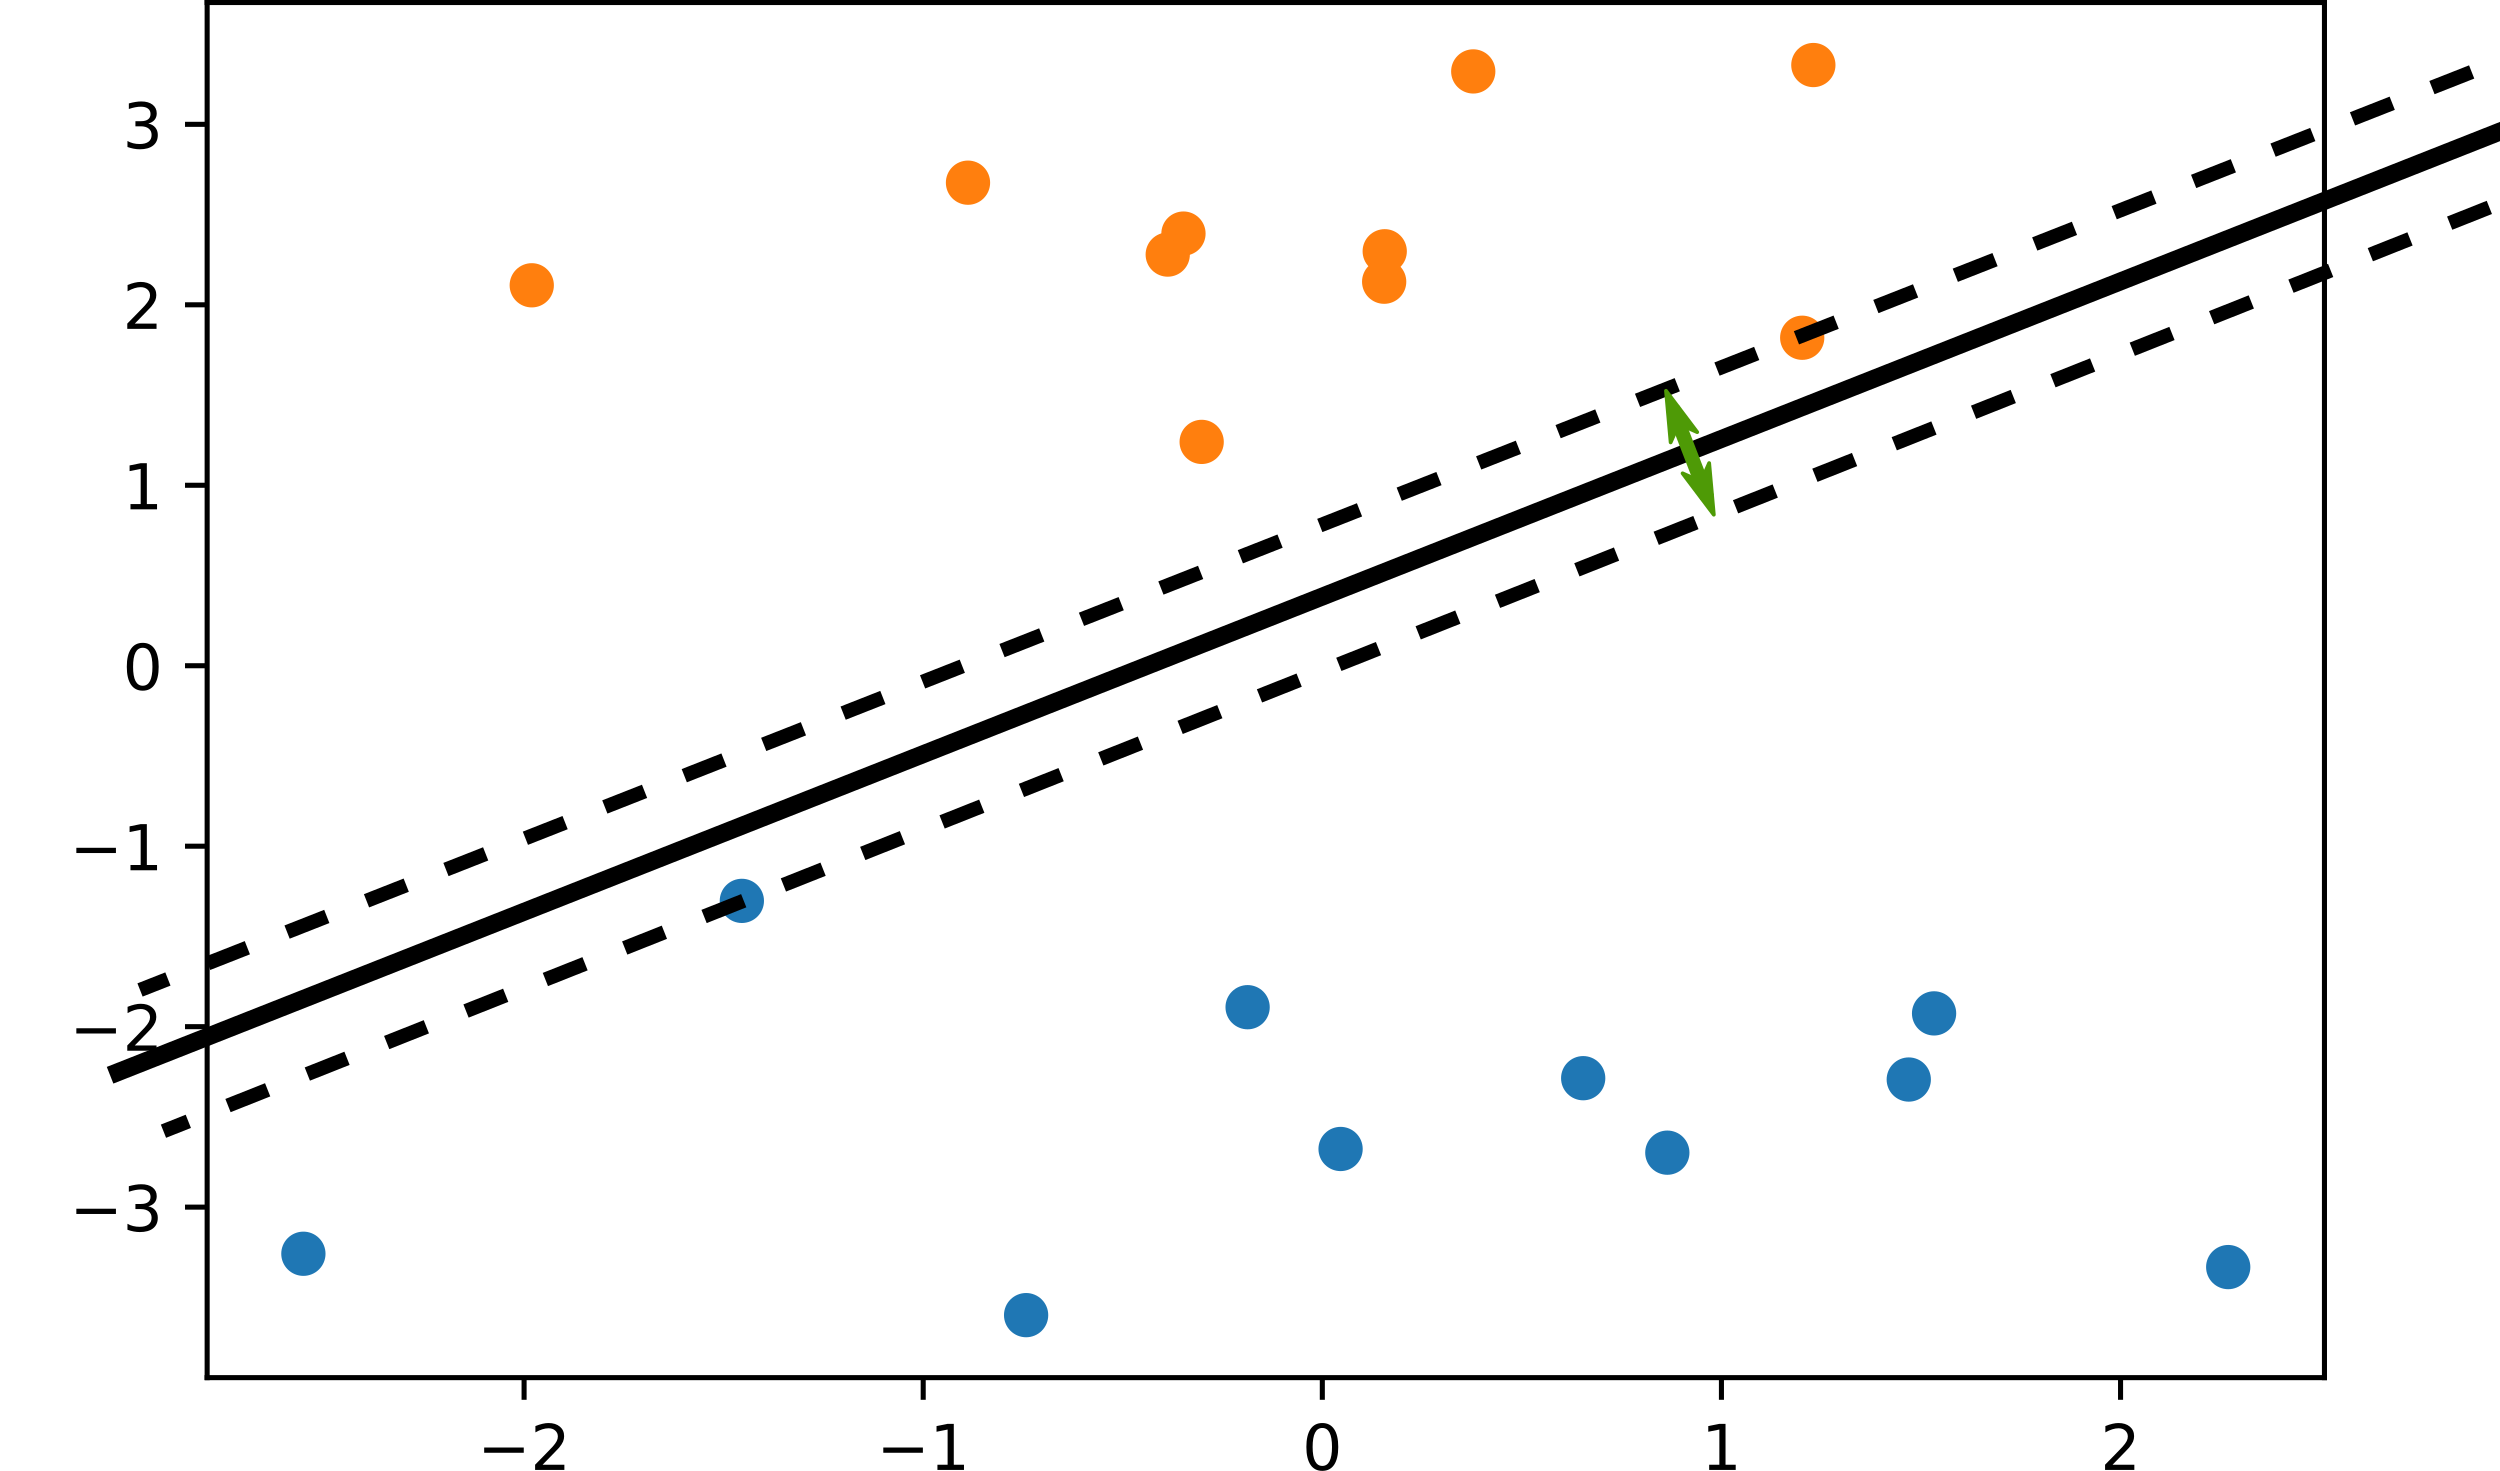
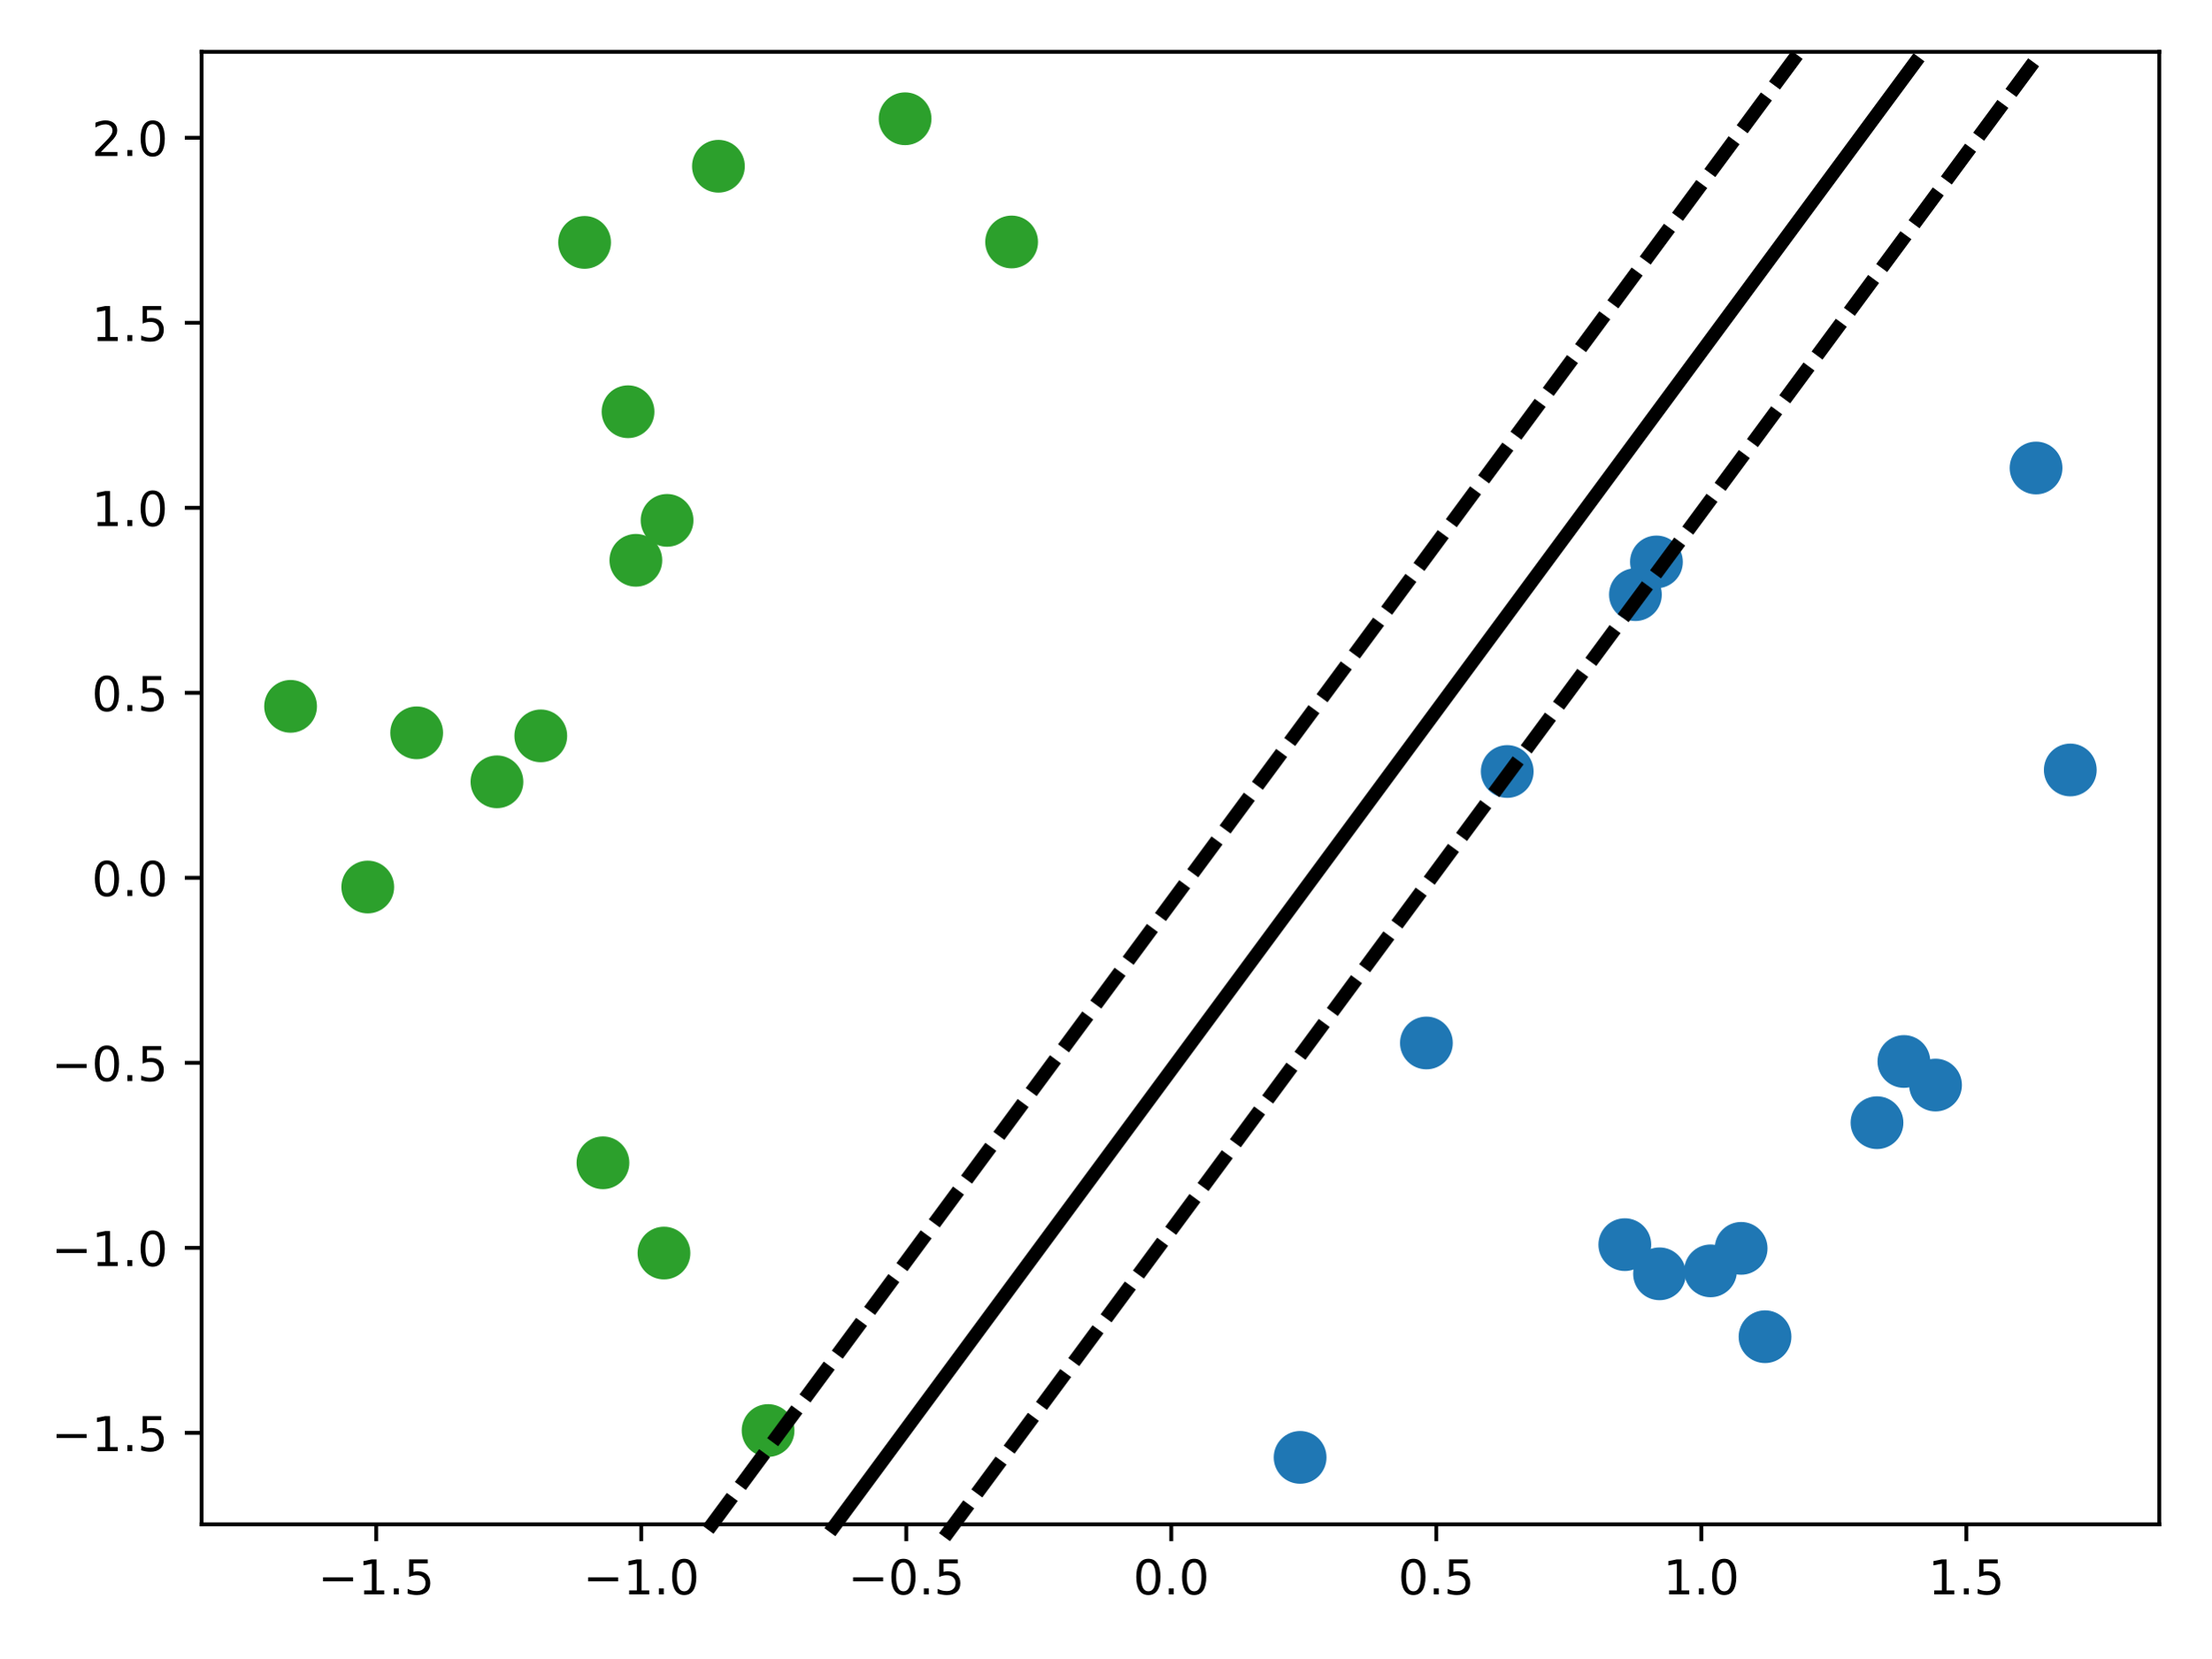
- <svg xmlns="http://www.w3.org/2000/svg" xmlns:xlink="http://www.w3.org/1999/xlink" height="232.581pt" version="1.1" viewBox="0 0 395.313 232.581" width="395.313pt" id="svg1347">
-   <defs id="defs1105" style="stroke-linecap:butt;stroke-linejoin:round">
-     <marker orient="auto" refY="0.0" refX="0.0" id="Arrow1Send" style="overflow:visible;">
-       <path id="path2766" d="M 0.0,0.0 L 5.0,-5.0 L -12.5,0.0 L 5.0,5.0 L 0.0,0.0 z " style="fill-rule:evenodd;stroke:#4e9a06;stroke-width:1pt;stroke-opacity:1;fill:#4e9a06;fill-opacity:1" transform="scale(0.2) rotate(180) translate(6,0)" />
+ <svg xmlns="http://www.w3.org/2000/svg" xmlns:xlink="http://www.w3.org/1999/xlink" width="460.8pt" height="345.6pt" viewBox="0 0 460.8 345.6" version="1.1" id="svg1598">
+   <defs id="defs1233">
+     <marker style="overflow:visible" id="Arrow1Mstart" refX="0.0" refY="0.0" orient="auto">
+       <path transform="scale(0.4) translate(10,0)" style="fill-rule:evenodd;fill:context-stroke;stroke:context-stroke;stroke-width:1.0pt" d="M 0.0,0.0 L 5.0,-5.0 L -12.5,0.0 L 5.0,5.0 L 0.0,0.0 z " id="path1799" />
    </marker>
-     <marker orient="auto" refY="0.0" refX="0.0" id="Arrow1Sstart" style="overflow:visible">
-       <path id="path2763" d="M 0.0,0.0 L 5.0,-5.0 L -12.5,0.0 L 5.0,5.0 L 0.0,0.0 z " style="fill-rule:evenodd;stroke:#4e9a06;stroke-width:1pt;stroke-opacity:1;fill:#4e9a06;fill-opacity:1" transform="scale(0.2) translate(6,0)" />
+     <marker style="overflow:visible;" id="Arrow1Mend" refX="0.0" refY="0.0" orient="auto">
+       <path transform="scale(0.4) rotate(180) translate(10,0)" style="fill-rule:evenodd;fill:context-stroke;stroke:context-stroke;stroke-width:1.0pt;" d="M 0.0,0.0 L 5.0,-5.0 L -12.5,0.0 L 5.0,5.0 L 0.0,0.0 z " id="path1802" />
    </marker>
-     <marker orient="auto" refY="0" refX="0" id="Arrow1Mend" style="overflow:visible;stroke-linecap:butt;stroke-linejoin:round">
-       <path id="path2760" d="M 0,0 5,-5 -12.5,0 5,5 Z" style="fill:#000000;fill-opacity:1;fill-rule:evenodd;stroke:#000000;stroke-width:1pt;stroke-linecap:butt;stroke-linejoin:round;stroke-opacity:1" transform="matrix(-0.4,0,0,-0.4,-4,0)" />
-     </marker>
-     <style type="text/css" id="style1103">
- *{stroke-linecap:butt;stroke-linejoin:round;}
-   </style>
-     <defs id="defs1140">
-       <path style="stroke:#ff7f0e;stroke-linecap:butt;stroke-linejoin:round" id="m6061742142" d="M 0,3 C 0.796,3 1.559,2.684 2.121,2.121 2.684,1.559 3,0.796 3,0 3,-0.796 2.684,-1.559 2.121,-2.121 1.559,-2.684 0.796,-3 0,-3 -0.796,-3 -1.559,-2.684 -2.121,-2.121 -2.684,-1.559 -3,-0.796 -3,0 -3,0.796 -2.684,1.559 -2.121,2.121 -1.559,2.684 -0.796,3 0,3 Z" />
+     <style type="text/css" id="style1231">*{stroke-linejoin: round; stroke-linecap: butt}</style>
+     <defs id="defs1499">
+       <path id="mdb65744ed4" d="M 0,5 C 1.326,5 2.598,4.473 3.536,3.536 4.473,2.598 5,1.326 5,0 5,-1.326 4.473,-2.598 3.536,-3.536 2.598,-4.473 1.326,-5 0,-5 -1.326,-5 -2.598,-4.473 -3.536,-3.536 -4.473,-2.598 -5,-1.326 -5,0 -5,1.326 -4.473,2.598 -3.536,3.536 -2.598,4.473 -1.326,5 0,5 Z" style="stroke:#2ca02c" />
    </defs>
-     <defs id="defs1114">
-       <path style="stroke:#1f77b4;stroke-linecap:butt;stroke-linejoin:round" id="m99565466c9" d="M 0,3 C 0.796,3 1.559,2.684 2.121,2.121 2.684,1.559 3,0.796 3,0 3,-0.796 2.684,-1.559 2.121,-2.121 1.559,-2.684 0.796,-3 0,-3 -0.796,-3 -1.559,-2.684 -2.121,-2.121 -2.684,-1.559 -3,-0.796 -3,0 -3,0.796 -2.684,1.559 -2.121,2.121 -1.559,2.684 -0.796,3 0,3 Z" />
+     <defs id="defs1535">
+       <path id="m810dfcf8d6" d="M 0,5 C 1.326,5 2.598,4.473 3.536,3.536 4.473,2.598 5,1.326 5,0 5,-1.326 4.473,-2.598 3.536,-3.536 2.598,-4.473 1.326,-5 0,-5 -1.326,-5 -2.598,-4.473 -3.536,-3.536 -4.473,-2.598 -5,-1.326 -5,0 -5,1.326 -4.473,2.598 -3.536,3.536 -2.598,4.473 -1.326,5 0,5 Z" style="stroke:#1f77b4" />
    </defs>
-     <defs id="defs1247">
-       <path style="stroke-linecap:butt;stroke-linejoin:round" id="DejaVuSans-51" d="M 40.578,39.312 Q 47.656,37.797 51.625,33 q 3.984,-4.781 3.984,-11.812 0,-10.781 -7.422,-16.703 -7.422,-5.906 -21.094,-5.906 -4.578,0 -9.438,0.906 -4.859,0.906 -10.031,2.719 v 9.516 q 4.094,-2.391 8.969,-3.609 4.891,-1.219 10.219,-1.219 9.266,0 14.125,3.656 4.859,3.656 4.859,10.641 0,6.453 -4.516,10.078 -4.516,3.641 -12.562,3.641 h -8.5 v 8.109 h 8.891 q 7.266,0 11.125,2.906 3.859,2.906 3.859,8.375 0,5.609 -3.984,8.609 -3.969,3.016 -11.391,3.016 -4.062,0 -8.703,-0.891 Q 15.375,64.156 9.812,62.312 v 8.781 q 5.625,1.562 10.531,2.344 4.906,0.781 9.25,0.781 11.234,0 17.766,-5.109 6.547,-5.094 6.547,-13.781 0,-6.062 -3.469,-10.234 -3.469,-4.172 -9.859,-5.781 z" />
+     <defs id="defs1366">
+       <path id="m801cfbeb66" d="M 0,0 H -3.5" style="stroke:#000000;stroke-width:0.8" />
    </defs>
-     <defs id="defs1239">
-       <path style="stroke:#000000;stroke-width:0.8;stroke-linecap:butt;stroke-linejoin:round" id="md190aae12c" d="M 0,0 H -3.5" />
+     <defs id="defs1242">
+       <path id="mf2e381ca6a" d="M 0,0 V 3.5" style="stroke:#000000;stroke-width:0.8" />
    </defs>
-     <defs id="defs1175">
-       <path style="stroke-linecap:butt;stroke-linejoin:round" id="DejaVuSans-8722" d="M 10.594,35.5 H 73.188 V 27.203 H 10.594 Z" />
-       <path style="stroke-linecap:butt;stroke-linejoin:round" id="DejaVuSans-50" d="M 19.188,8.297 H 53.609 V 0 H 7.328 v 8.297 q 5.609,5.812 15.297,15.594 9.703,9.797 12.188,12.641 4.734,5.312 6.609,9 1.891,3.688 1.891,7.25 0,5.812 -4.078,9.469 -4.078,3.672 -10.625,3.672 -4.641,0 -9.797,-1.609 -5.141,-1.609 -11,-4.891 v 9.969 Q 13.766,71.781 18.938,73 q 5.188,1.219 9.484,1.219 11.328,0 18.062,-5.672 6.734,-5.656 6.734,-15.125 0,-4.5 -1.688,-8.531 Q 49.859,40.875 45.406,35.406 44.188,33.984 37.641,27.219 31.109,20.453 19.188,8.297 Z" />
+     <defs id="defs1253">
+       <path id="DejaVuSans-2212" d="M 678,2272 H 4684 V 1741 H 678 Z" transform="scale(0.015625)" />
+       <path id="DejaVuSans-31" d="M 794,531 H 1825 V 4091 L 703,3866 v 575 l 1116,225 h 631 V 531 H 3481 V 0 H 794 Z" transform="scale(0.015625)" />
+       <path id="DejaVuSans-2e" d="m 684,794 h 660 V 0 H 684 Z" transform="scale(0.015625)" />
+       <path id="DejaVuSans-35" d="M 691,4666 H 3169 V 4134 H 1269 V 2991 q 137,47 274,70 138,23 276,23 781,0 1237,-428 457,-428 457,-1159 Q 3513,744 3044,326 2575,-91 1722,-91 1428,-91 1123,-41 819,9 494,109 v 635 q 281,-153 581,-228 300,-75 634,-75 541,0 856,284 316,284 316,772 0,487 -316,771 -315,285 -856,285 -253,0 -505,-56 -251,-56 -513,-175 z" transform="scale(0.015625)" />
    </defs>
-     <defs id="defs1166">
-       <path style="stroke:#000000;stroke-width:0.8;stroke-linecap:butt;stroke-linejoin:round" id="m6fbaaca22b" d="M 0,0 V 3.5" />
+     <defs id="defs1485">
+       <path id="DejaVuSans-32" d="M 1228,531 H 3431 V 0 H 469 v 531 q 359,372 979,998 621,627 780,809 303,340 423,576 121,236 121,464 0,372 -261,606 -261,235 -680,235 -297,0 -627,-103 -329,-103 -704,-313 v 638 q 381,153 712,231 332,78 607,78 725,0 1156,-363 431,-362 431,-968 0,-288 -108,-546 -107,-257 -392,-607 -78,-91 -497,-524 Q 1991,1309 1228,531 Z" transform="scale(0.015625)" />
    </defs>
-     <defs id="defs1191">
-       <path style="stroke-linecap:butt;stroke-linejoin:round" id="DejaVuSans-49" d="m 12.406,8.297 h 16.109 v 55.625 L 10.984,60.406 v 8.984 l 17.438,3.516 H 38.281 V 8.297 H 54.391 V 0 H 12.406 Z" />
-     </defs>
-     <defs id="defs1207">
-       <path style="stroke-linecap:butt;stroke-linejoin:round" id="DejaVuSans-48" d="m 31.781,66.406 q -7.609,0 -11.453,-7.5 Q 16.5,51.422 16.5,36.375 q 0,-14.984 3.828,-22.484 3.844,-7.5 11.453,-7.5 7.672,0 11.5,7.5 3.844,7.5 3.844,22.484 0,15.047 -3.844,22.531 -3.828,7.5 -11.5,7.5 z m 0,7.812 q 12.266,0 18.734,-9.703 6.469,-9.688 6.469,-28.141 0,-18.406 -6.469,-28.109 -6.469,-9.688 -18.734,-9.688 -12.25,0 -18.719,9.688 Q 6.594,17.969 6.594,36.375 q 0,18.453 6.469,28.141 6.469,9.703 18.719,9.703 z" />
+     <defs id="defs1273">
+       <path id="DejaVuSans-30" d="m 2034,4250 q -487,0 -733,-480 -245,-479 -245,-1442 0,-959 245,-1439 246,-480 733,-480 491,0 736,480 246,480 246,1439 0,963 -246,1442 -245,480 -736,480 z m 0,500 q 785,0 1199,-621 414,-620 414,-1801 0,-1178 -414,-1799 -414,-620 -1199,-620 -784,0 -1198,620 -414,621 -414,1799 0,1181 414,1801 414,621 1198,621 z" transform="scale(0.015625)" />
    </defs>
  </defs>
-   <use style="fill:#1f77b4;stroke:#1f77b4;stroke-linecap:butt;stroke-linejoin:round" x="327.071" xlink:href="#m99565466c9" y="194.403" id="use1116" width="100%" height="100%" transform="translate(-21.24506,-34.16)" />
-   <use style="fill:#1f77b4;stroke:#1f77b4;stroke-linecap:butt;stroke-linejoin:round" x="271.587" xlink:href="#m99565466c9" y="204.649" id="use1118" width="100%" height="100%" transform="translate(-21.24506,-34.16)" />
-   <use style="fill:#1f77b4;stroke:#1f77b4;stroke-linecap:butt;stroke-linejoin:round" x="323.069" xlink:href="#m99565466c9" y="204.862" id="use1120" width="100%" height="100%" transform="translate(-21.24506,-34.16)" />
-   <use style="fill:#1f77b4;stroke:#1f77b4;stroke-linecap:butt;stroke-linejoin:round" x="233.225" xlink:href="#m99565466c9" y="215.843" id="use1122" width="100%" height="100%" transform="translate(-21.24506,-34.16)" />
-   <use style="fill:#1f77b4;stroke:#1f77b4;stroke-linecap:butt;stroke-linejoin:round" x="138.552" xlink:href="#m99565466c9" y="176.612" id="use1124" width="100%" height="100%" transform="translate(-21.24506,-34.16)" />
-   <use style="fill:#1f77b4;stroke:#1f77b4;stroke-linecap:butt;stroke-linejoin:round" x="218.524" xlink:href="#m99565466c9" y="193.423" id="use1126" width="100%" height="100%" transform="translate(-21.24506,-34.16)" />
-   <use style="fill:#1f77b4;stroke:#1f77b4;stroke-linecap:butt;stroke-linejoin:round" x="69.218" xlink:href="#m99565466c9" y="232.411" id="use1128" width="100%" height="100%" transform="translate(-21.24506,-34.16)" />
-   <use style="fill:#1f77b4;stroke:#1f77b4;stroke-linecap:butt;stroke-linejoin:round" x="183.499" xlink:href="#m99565466c9" y="242.116" id="use1130" width="100%" height="100%" transform="translate(-21.24506,-34.16)" />
-   <use style="fill:#1f77b4;stroke:#1f77b4;stroke-linecap:butt;stroke-linejoin:round" x="284.892" xlink:href="#m99565466c9" y="216.426" id="use1132" width="100%" height="100%" transform="translate(-21.24506,-34.16)" />
-   <use style="fill:#1f77b4;stroke:#1f77b4;stroke-linecap:butt;stroke-linejoin:round" x="373.582" xlink:href="#m99565466c9" y="234.517" id="use1134" width="100%" height="100%" transform="translate(-21.24506,-34.16)" />
-   <use style="fill:#ff7f0e;stroke:#ff7f0e;stroke-linecap:butt;stroke-linejoin:round" x="211.259" xlink:href="#m6061742142" y="104.036" id="use1142" width="100%" height="100%" transform="translate(-21.24506,-34.16)" />
-   <use style="fill:#ff7f0e;stroke:#ff7f0e;stroke-linecap:butt;stroke-linejoin:round" x="208.381" xlink:href="#m6061742142" y="71.096" id="use1144" width="100%" height="100%" transform="translate(-21.24506,-34.16)" />
-   <use style="fill:#ff7f0e;stroke:#ff7f0e;stroke-linecap:butt;stroke-linejoin:round" x="174.309" xlink:href="#m6061742142" y="63.047" id="use1146" width="100%" height="100%" transform="translate(-21.24506,-34.16)" />
-   <use style="fill:#ff7f0e;stroke:#ff7f0e;stroke-linecap:butt;stroke-linejoin:round" x="240.205" xlink:href="#m6061742142" y="73.892" id="use1148" width="100%" height="100%" transform="translate(-21.24506,-34.16)" />
-   <use style="fill:#ff7f0e;stroke:#ff7f0e;stroke-linecap:butt;stroke-linejoin:round" x="254.203" xlink:href="#m6061742142" y="45.454" id="use1150" width="100%" height="100%" transform="translate(-21.24506,-34.16)" />
-   <use style="fill:#ff7f0e;stroke:#ff7f0e;stroke-linecap:butt;stroke-linejoin:round" x="240.116" xlink:href="#m6061742142" y="78.705" id="use1152" width="100%" height="100%" transform="translate(-21.24506,-34.16)" />
-   <use style="fill:#ff7f0e;stroke:#ff7f0e;stroke-linecap:butt;stroke-linejoin:round" x="306.22" xlink:href="#m6061742142" y="87.567" id="use1154" width="100%" height="100%" transform="translate(-21.24506,-34.16)" />
-   <use style="fill:#ff7f0e;stroke:#ff7f0e;stroke-linecap:butt;stroke-linejoin:round" x="105.329" xlink:href="#m6061742142" y="79.273" id="use1156" width="100%" height="100%" transform="translate(-21.24506,-34.16)" />
-   <use style="fill:#ff7f0e;stroke:#ff7f0e;stroke-linecap:butt;stroke-linejoin:round" x="307.981" xlink:href="#m6061742142" y="44.444" id="use1158" width="100%" height="100%" transform="translate(-21.24506,-34.16)" />
-   <use style="fill:#ff7f0e;stroke:#ff7f0e;stroke-linecap:butt;stroke-linejoin:round" x="205.893" xlink:href="#m6061742142" y="74.415" id="use1160" width="100%" height="100%" transform="translate(-21.24506,-34.16)" />
-   <use style="stroke:#000000;stroke-width:0.8;stroke-linecap:butt;stroke-linejoin:round" x="104.117" xlink:href="#m6fbaaca22b" y="252" id="use1168" width="100%" height="100%" transform="translate(-21.24506,-34.16)" />
-   <use xlink:href="#DejaVuSans-8722" id="use1177" style="stroke-linecap:butt;stroke-linejoin:round" x="0" y="0" width="100%" height="100%" transform="matrix(0.1,0,0,-0.1,75.50124,232.4384)" />
-   <use x="83.789" xlink:href="#DejaVuSans-50" id="use1179" style="stroke-linecap:butt;stroke-linejoin:round" y="0" width="100%" height="100%" transform="matrix(0.1,0,0,-0.1,75.50124,232.4384)" />
-   <use style="stroke:#000000;stroke-width:0.8;stroke-linecap:butt;stroke-linejoin:round" x="167.227" xlink:href="#m6fbaaca22b" y="252" id="use1185" width="100%" height="100%" transform="translate(-21.24506,-34.16)" />
-   <use xlink:href="#DejaVuSans-8722" id="use1193" style="stroke-linecap:butt;stroke-linejoin:round" x="0" y="0" width="100%" height="100%" transform="matrix(0.1,0,0,-0.1,138.6113,232.4384)" />
-   <use x="83.789" xlink:href="#DejaVuSans-49" id="use1195" style="stroke-linecap:butt;stroke-linejoin:round" y="0" width="100%" height="100%" transform="matrix(0.1,0,0,-0.1,138.6113,232.4384)" />
-   <use style="stroke:#000000;stroke-width:0.8;stroke-linecap:butt;stroke-linejoin:round" x="230.337" xlink:href="#m6fbaaca22b" y="252" id="use1201" width="100%" height="100%" transform="translate(-21.24506,-34.16)" />
-   <use xlink:href="#DejaVuSans-48" id="use1209" style="stroke-linecap:butt;stroke-linejoin:round" x="0" y="0" width="100%" height="100%" transform="matrix(0.1,0,0,-0.1,205.9112,232.4384)" />
-   <use style="stroke:#000000;stroke-width:0.8;stroke-linecap:butt;stroke-linejoin:round" x="293.448" xlink:href="#m6fbaaca22b" y="252" id="use1215" width="100%" height="100%" transform="translate(-21.24506,-34.16)" />
-   <use xlink:href="#DejaVuSans-49" id="use1220" style="stroke-linecap:butt;stroke-linejoin:round" x="0" y="0" width="100%" height="100%" transform="matrix(0.1,0,0,-0.1,269.0212,232.4384)" />
-   <use style="stroke:#000000;stroke-width:0.8;stroke-linecap:butt;stroke-linejoin:round" x="356.558" xlink:href="#m6fbaaca22b" y="252" id="use1226" width="100%" height="100%" transform="translate(-21.24506,-34.16)" />
-   <use xlink:href="#DejaVuSans-50" id="use1231" style="stroke-linecap:butt;stroke-linejoin:round" x="0" y="0" width="100%" height="100%" transform="matrix(0.1,0,0,-0.1,332.1313,232.4384)" />
-   <use style="stroke:#000000;stroke-width:0.8;stroke-linecap:butt;stroke-linejoin:round" x="54" xlink:href="#md190aae12c" y="225.04" id="use1241" width="100%" height="100%" transform="translate(-21.24506,-34.16)" />
-   <use xlink:href="#DejaVuSans-8722" id="use1249" style="stroke-linecap:butt;stroke-linejoin:round" x="0" y="0" width="100%" height="100%" transform="matrix(0.1,0,0,-0.1,11.01275,194.6793)" />
-   <use x="83.789" xlink:href="#DejaVuSans-51" id="use1251" style="stroke-linecap:butt;stroke-linejoin:round" y="0" width="100%" height="100%" transform="matrix(0.1,0,0,-0.1,11.01275,194.6793)" />
-   <use style="stroke:#000000;stroke-width:0.8;stroke-linecap:butt;stroke-linejoin:round" x="54" xlink:href="#md190aae12c" y="196.504" id="use1257" width="100%" height="100%" transform="translate(-21.24506,-34.16)" />
-   <use xlink:href="#DejaVuSans-8722" id="use1262" style="stroke-linecap:butt;stroke-linejoin:round" x="0" y="0" width="100%" height="100%" transform="matrix(0.1,0,0,-0.1,11.01275,166.1434)" />
-   <use x="83.789" xlink:href="#DejaVuSans-50" id="use1264" style="stroke-linecap:butt;stroke-linejoin:round" y="0" width="100%" height="100%" transform="matrix(0.1,0,0,-0.1,11.01275,166.1434)" />
-   <use style="stroke:#000000;stroke-width:0.8;stroke-linecap:butt;stroke-linejoin:round" x="54" xlink:href="#md190aae12c" y="167.968" id="use1270" width="100%" height="100%" transform="translate(-21.24506,-34.16)" />
-   <use xlink:href="#DejaVuSans-8722" id="use1275" style="stroke-linecap:butt;stroke-linejoin:round" x="0" y="0" width="100%" height="100%" transform="matrix(0.1,0,0,-0.1,11.01275,137.6075)" />
-   <use x="83.789" xlink:href="#DejaVuSans-49" id="use1277" style="stroke-linecap:butt;stroke-linejoin:round" y="0" width="100%" height="100%" transform="matrix(0.1,0,0,-0.1,11.01275,137.6075)" />
-   <use style="stroke:#000000;stroke-width:0.8;stroke-linecap:butt;stroke-linejoin:round" x="54" xlink:href="#md190aae12c" y="139.432" id="use1283" width="100%" height="100%" transform="translate(-21.24506,-34.16)" />
-   <use xlink:href="#DejaVuSans-48" id="use1288" style="stroke-linecap:butt;stroke-linejoin:round" x="0" y="0" width="100%" height="100%" transform="matrix(0.1,0,0,-0.1,19.39244,109.0715)" />
-   <use style="stroke:#000000;stroke-width:0.8;stroke-linecap:butt;stroke-linejoin:round" x="54" xlink:href="#md190aae12c" y="110.896" id="use1294" width="100%" height="100%" transform="translate(-21.24506,-34.16)" />
-   <use xlink:href="#DejaVuSans-49" id="use1299" style="stroke-linecap:butt;stroke-linejoin:round" x="0" y="0" width="100%" height="100%" transform="matrix(0.1,0,0,-0.1,19.39244,80.53562)" />
-   <use style="stroke:#000000;stroke-width:0.8;stroke-linecap:butt;stroke-linejoin:round" x="54" xlink:href="#md190aae12c" y="82.36" id="use1305" width="100%" height="100%" transform="translate(-21.24506,-34.16)" />
-   <use xlink:href="#DejaVuSans-50" id="use1310" style="stroke-linecap:butt;stroke-linejoin:round" x="0" y="0" width="100%" height="100%" transform="matrix(0.1,0,0,-0.1,19.39244,51.9997)" />
-   <use style="stroke:#000000;stroke-width:0.8;stroke-linecap:butt;stroke-linejoin:round" x="54" xlink:href="#md190aae12c" y="53.825" id="use1316" width="100%" height="100%" transform="translate(-21.24506,-34.16)" />
-   <use xlink:href="#DejaVuSans-51" id="use1321" style="stroke-linecap:butt;stroke-linejoin:round" x="0" y="0" width="100%" height="100%" transform="matrix(0.1,0,0,-0.1,19.39244,23.46378)" />
-   <path id="path1328" style="fill:none;stroke:#000000;stroke-width:0.8;stroke-linecap:square;stroke-linejoin:miter" d="M 32.755,217.84 V 0.4" />
-   <path id="path1331" style="fill:none;stroke:#000000;stroke-width:0.8;stroke-linecap:square;stroke-linejoin:miter" d="M 367.555,217.84 V 0.4" />
-   <path id="path1334" style="fill:none;stroke:#000000;stroke-width:0.8;stroke-linecap:square;stroke-linejoin:miter" d="m 32.755,217.84 h 334.8" />
-   <path id="path1337" style="fill:none;stroke:#000000;stroke-width:0.8;stroke-linecap:square;stroke-linejoin:miter" d="m 32.755,0.4 h 334.8" />
-   <defs id="defs1345">
-     <clipPath id="p47f3ae2311" style="stroke-linecap:butt;stroke-linejoin:round">
-       <rect height="217.44" width="334.8" x="54" y="34.56" id="rect1342" style="stroke-linecap:butt;stroke-linejoin:round" />
+   <use xlink:href="#mf2e381ca6a" x="78.399" y="317.72" style="stroke:#000000;stroke-width:0.8" id="use1244" width="100%" height="100%" />
+   <use xlink:href="#DejaVuSans-2212" id="use1255" x="0" y="0" width="100%" height="100%" transform="matrix(0.1,0,0,-0.1,66.25784,332.3184)" />
+   <use xlink:href="#DejaVuSans-31" x="83.789" id="use1257" y="0" width="100%" height="100%" transform="matrix(0.1,0,0,-0.1,66.25784,332.3184)" />
+   <use xlink:href="#DejaVuSans-2e" x="147.412" id="use1259" y="0" width="100%" height="100%" transform="matrix(0.1,0,0,-0.1,66.25784,332.3184)" />
+   <use xlink:href="#DejaVuSans-35" x="179.199" id="use1261" y="0" width="100%" height="100%" transform="matrix(0.1,0,0,-0.1,66.25784,332.3184)" />
+   <use xlink:href="#mf2e381ca6a" x="133.632" y="317.72" style="stroke:#000000;stroke-width:0.8" id="use1267" width="100%" height="100%" />
+   <use xlink:href="#DejaVuSans-2212" id="use1275" x="0" y="0" width="100%" height="100%" transform="matrix(0.1,0,0,-0.1,121.4908,332.3184)" />
+   <use xlink:href="#DejaVuSans-31" x="83.789" id="use1277" y="0" width="100%" height="100%" transform="matrix(0.1,0,0,-0.1,121.4908,332.3184)" />
+   <use xlink:href="#DejaVuSans-2e" x="147.412" id="use1279" y="0" width="100%" height="100%" transform="matrix(0.1,0,0,-0.1,121.4908,332.3184)" />
+   <use xlink:href="#DejaVuSans-30" x="179.199" id="use1281" y="0" width="100%" height="100%" transform="matrix(0.1,0,0,-0.1,121.4908,332.3184)" />
+   <use xlink:href="#mf2e381ca6a" x="188.865" y="317.72" style="stroke:#000000;stroke-width:0.8" id="use1287" width="100%" height="100%" />
+   <use xlink:href="#DejaVuSans-2212" id="use1292" x="0" y="0" width="100%" height="100%" transform="matrix(0.1,0,0,-0.1,176.7237,332.3184)" />
+   <use xlink:href="#DejaVuSans-30" x="83.789" id="use1294" y="0" width="100%" height="100%" transform="matrix(0.1,0,0,-0.1,176.7237,332.3184)" />
+   <use xlink:href="#DejaVuSans-2e" x="147.412" id="use1296" y="0" width="100%" height="100%" transform="matrix(0.1,0,0,-0.1,176.7237,332.3184)" />
+   <use xlink:href="#DejaVuSans-35" x="179.199" id="use1298" y="0" width="100%" height="100%" transform="matrix(0.1,0,0,-0.1,176.7237,332.3184)" />
+   <use xlink:href="#mf2e381ca6a" x="244.098" y="317.72" style="stroke:#000000;stroke-width:0.8" id="use1304" width="100%" height="100%" />
+   <use xlink:href="#DejaVuSans-30" id="use1309" x="0" y="0" width="100%" height="100%" transform="matrix(0.1,0,0,-0.1,236.1465,332.3184)" />
+   <use xlink:href="#DejaVuSans-2e" x="63.623" id="use1311" y="0" width="100%" height="100%" transform="matrix(0.1,0,0,-0.1,236.1465,332.3184)" />
+   <use xlink:href="#DejaVuSans-30" x="95.41" id="use1313" y="0" width="100%" height="100%" transform="matrix(0.1,0,0,-0.1,236.1465,332.3184)" />
+   <use xlink:href="#mf2e381ca6a" x="299.331" y="317.72" style="stroke:#000000;stroke-width:0.8" id="use1319" width="100%" height="100%" />
+   <use xlink:href="#DejaVuSans-30" id="use1324" x="0" y="0" width="100%" height="100%" transform="matrix(0.1,0,0,-0.1,291.3794,332.3184)" />
+   <use xlink:href="#DejaVuSans-2e" x="63.623" id="use1326" y="0" width="100%" height="100%" transform="matrix(0.1,0,0,-0.1,291.3794,332.3184)" />
+   <use xlink:href="#DejaVuSans-35" x="95.41" id="use1328" y="0" width="100%" height="100%" transform="matrix(0.1,0,0,-0.1,291.3794,332.3184)" />
+   <use xlink:href="#mf2e381ca6a" x="354.564" y="317.72" style="stroke:#000000;stroke-width:0.8" id="use1334" width="100%" height="100%" />
+   <use xlink:href="#DejaVuSans-31" id="use1339" x="0" y="0" width="100%" height="100%" transform="matrix(0.1,0,0,-0.1,346.6123,332.3184)" />
+   <use xlink:href="#DejaVuSans-2e" x="63.623" id="use1341" y="0" width="100%" height="100%" transform="matrix(0.1,0,0,-0.1,346.6123,332.3184)" />
+   <use xlink:href="#DejaVuSans-30" x="95.41" id="use1343" y="0" width="100%" height="100%" transform="matrix(0.1,0,0,-0.1,346.6123,332.3184)" />
+   <use xlink:href="#mf2e381ca6a" x="409.797" y="317.72" style="stroke:#000000;stroke-width:0.8" id="use1349" width="100%" height="100%" />
+   <use xlink:href="#DejaVuSans-31" id="use1354" x="0" y="0" width="100%" height="100%" transform="matrix(0.1,0,0,-0.1,401.8452,332.3184)" />
+   <use xlink:href="#DejaVuSans-2e" x="63.623" id="use1356" y="0" width="100%" height="100%" transform="matrix(0.1,0,0,-0.1,401.8452,332.3184)" />
+   <use xlink:href="#DejaVuSans-35" x="95.41" id="use1358" y="0" width="100%" height="100%" transform="matrix(0.1,0,0,-0.1,401.8452,332.3184)" />
+   <use xlink:href="#m801cfbeb66" x="42.01" y="298.656" style="stroke:#000000;stroke-width:0.8" id="use1368" width="100%" height="100%" />
+   <use xlink:href="#DejaVuSans-2212" id="use1373" x="0" y="0" width="100%" height="100%" transform="matrix(0.1,0,0,-0.1,10.72719,302.4549)" />
+   <use xlink:href="#DejaVuSans-31" x="83.789" id="use1375" y="0" width="100%" height="100%" transform="matrix(0.1,0,0,-0.1,10.72719,302.4549)" />
+   <use xlink:href="#DejaVuSans-2e" x="147.412" id="use1377" y="0" width="100%" height="100%" transform="matrix(0.1,0,0,-0.1,10.72719,302.4549)" />
+   <use xlink:href="#DejaVuSans-35" x="179.199" id="use1379" y="0" width="100%" height="100%" transform="matrix(0.1,0,0,-0.1,10.72719,302.4549)" />
+   <use xlink:href="#m801cfbeb66" x="42.01" y="260.092" style="stroke:#000000;stroke-width:0.8" id="use1385" width="100%" height="100%" />
+   <use xlink:href="#DejaVuSans-2212" id="use1390" x="0" y="0" width="100%" height="100%" transform="matrix(0.1,0,0,-0.1,10.72719,263.8911)" />
+   <use xlink:href="#DejaVuSans-31" x="83.789" id="use1392" y="0" width="100%" height="100%" transform="matrix(0.1,0,0,-0.1,10.72719,263.8911)" />
+   <use xlink:href="#DejaVuSans-2e" x="147.412" id="use1394" y="0" width="100%" height="100%" transform="matrix(0.1,0,0,-0.1,10.72719,263.8911)" />
+   <use xlink:href="#DejaVuSans-30" x="179.199" id="use1396" y="0" width="100%" height="100%" transform="matrix(0.1,0,0,-0.1,10.72719,263.8911)" />
+   <use xlink:href="#m801cfbeb66" x="42.01" y="221.528" style="stroke:#000000;stroke-width:0.8" id="use1402" width="100%" height="100%" />
+   <use xlink:href="#DejaVuSans-2212" id="use1407" x="0" y="0" width="100%" height="100%" transform="matrix(0.1,0,0,-0.1,10.72719,225.3273)" />
+   <use xlink:href="#DejaVuSans-30" x="83.789" id="use1409" y="0" width="100%" height="100%" transform="matrix(0.1,0,0,-0.1,10.72719,225.3273)" />
+   <use xlink:href="#DejaVuSans-2e" x="147.412" id="use1411" y="0" width="100%" height="100%" transform="matrix(0.1,0,0,-0.1,10.72719,225.3273)" />
+   <use xlink:href="#DejaVuSans-35" x="179.199" id="use1413" y="0" width="100%" height="100%" transform="matrix(0.1,0,0,-0.1,10.72719,225.3273)" />
+   <use xlink:href="#m801cfbeb66" x="42.01" y="182.964" style="stroke:#000000;stroke-width:0.8" id="use1419" width="100%" height="100%" />
+   <use xlink:href="#DejaVuSans-30" id="use1424" x="0" y="0" width="100%" height="100%" transform="matrix(0.1,0,0,-0.1,19.10687,186.7636)" />
+   <use xlink:href="#DejaVuSans-2e" x="63.623" id="use1426" y="0" width="100%" height="100%" transform="matrix(0.1,0,0,-0.1,19.10687,186.7636)" />
+   <use xlink:href="#DejaVuSans-30" x="95.41" id="use1428" y="0" width="100%" height="100%" transform="matrix(0.1,0,0,-0.1,19.10687,186.7636)" />
+   <use xlink:href="#m801cfbeb66" x="42.01" y="144.401" style="stroke:#000000;stroke-width:0.8" id="use1434" width="100%" height="100%" />
+   <use xlink:href="#DejaVuSans-30" id="use1439" x="0" y="0" width="100%" height="100%" transform="matrix(0.1,0,0,-0.1,19.10687,148.1998)" />
+   <use xlink:href="#DejaVuSans-2e" x="63.623" id="use1441" y="0" width="100%" height="100%" transform="matrix(0.1,0,0,-0.1,19.10687,148.1998)" />
+   <use xlink:href="#DejaVuSans-35" x="95.41" id="use1443" y="0" width="100%" height="100%" transform="matrix(0.1,0,0,-0.1,19.10687,148.1998)" />
+   <use xlink:href="#m801cfbeb66" x="42.01" y="105.837" style="stroke:#000000;stroke-width:0.8" id="use1449" width="100%" height="100%" />
+   <use xlink:href="#DejaVuSans-31" id="use1454" x="0" y="0" width="100%" height="100%" transform="matrix(0.1,0,0,-0.1,19.10687,109.636)" />
+   <use xlink:href="#DejaVuSans-2e" x="63.623" id="use1456" y="0" width="100%" height="100%" transform="matrix(0.1,0,0,-0.1,19.10687,109.636)" />
+   <use xlink:href="#DejaVuSans-30" x="95.41" id="use1458" y="0" width="100%" height="100%" transform="matrix(0.1,0,0,-0.1,19.10687,109.636)" />
+   <use xlink:href="#m801cfbeb66" x="42.01" y="67.273" style="stroke:#000000;stroke-width:0.8" id="use1464" width="100%" height="100%" />
+   <use xlink:href="#DejaVuSans-31" id="use1469" x="0" y="0" width="100%" height="100%" transform="matrix(0.1,0,0,-0.1,19.10687,71.0722)" />
+   <use xlink:href="#DejaVuSans-2e" x="63.623" id="use1471" y="0" width="100%" height="100%" transform="matrix(0.1,0,0,-0.1,19.10687,71.0722)" />
+   <use xlink:href="#DejaVuSans-35" x="95.41" id="use1473" y="0" width="100%" height="100%" transform="matrix(0.1,0,0,-0.1,19.10687,71.0722)" />
+   <use xlink:href="#m801cfbeb66" x="42.01" y="28.709" style="stroke:#000000;stroke-width:0.8" id="use1479" width="100%" height="100%" />
+   <use xlink:href="#DejaVuSans-32" id="use1487" x="0" y="0" width="100%" height="100%" transform="matrix(0.1,0,0,-0.1,19.10687,32.50842)" />
+   <use xlink:href="#DejaVuSans-2e" x="63.623" id="use1489" y="0" width="100%" height="100%" transform="matrix(0.1,0,0,-0.1,19.10687,32.50842)" />
+   <use xlink:href="#DejaVuSans-30" x="95.41" id="use1491" y="0" width="100%" height="100%" transform="matrix(0.1,0,0,-0.1,19.10687,32.50842)" />
+   <use xlink:href="#mdb65744ed4" x="121.827" y="50.522" style="fill:#2ca02c;stroke:#2ca02c" id="use1501" width="100%" height="100%" />
+   <use xlink:href="#mdb65744ed4" x="125.653" y="242.364" style="fill:#2ca02c;stroke:#2ca02c" id="use1503" width="100%" height="100%" />
+   <use xlink:href="#mdb65744ed4" x="132.511" y="116.782" style="fill:#2ca02c;stroke:#2ca02c" id="use1505" width="100%" height="100%" />
+   <use xlink:href="#mdb65744ed4" x="160.066" y="298.165" style="fill:#2ca02c;stroke:#2ca02c" id="use1507" width="100%" height="100%" />
+   <use xlink:href="#mdb65744ed4" x="138.371" y="261.181" style="fill:#2ca02c;stroke:#2ca02c" id="use1509" width="100%" height="100%" />
+   <use xlink:href="#mdb65744ed4" x="130.882" y="85.815" style="fill:#2ca02c;stroke:#2ca02c" id="use1511" width="100%" height="100%" />
+   <use xlink:href="#mdb65744ed4" x="139.016" y="108.46" style="fill:#2ca02c;stroke:#2ca02c" id="use1513" width="100%" height="100%" />
+   <use xlink:href="#mdb65744ed4" x="103.562" y="162.954" style="fill:#2ca02c;stroke:#2ca02c" id="use1515" width="100%" height="100%" />
+   <use xlink:href="#mdb65744ed4" x="210.824" y="50.432" style="fill:#2ca02c;stroke:#2ca02c" id="use1517" width="100%" height="100%" />
+   <use xlink:href="#mdb65744ed4" x="76.638" y="184.883" style="fill:#2ca02c;stroke:#2ca02c" id="use1519" width="100%" height="100%" />
+   <use xlink:href="#mdb65744ed4" x="60.555" y="147.224" style="fill:#2ca02c;stroke:#2ca02c" id="use1521" width="100%" height="100%" />
+   <use xlink:href="#mdb65744ed4" x="188.624" y="24.751" style="fill:#2ca02c;stroke:#2ca02c" id="use1523" width="100%" height="100%" />
+   <use xlink:href="#mdb65744ed4" x="149.72" y="34.651" style="fill:#2ca02c;stroke:#2ca02c" id="use1525" width="100%" height="100%" />
+   <use xlink:href="#mdb65744ed4" x="86.829" y="152.742" style="fill:#2ca02c;stroke:#2ca02c" id="use1527" width="100%" height="100%" />
+   <use xlink:href="#mdb65744ed4" x="112.697" y="153.378" style="fill:#2ca02c;stroke:#2ca02c" id="use1529" width="100%" height="100%" />
+   <use xlink:href="#m810dfcf8d6" x="391.171" y="234.005" style="fill:#1f77b4;stroke:#1f77b4" id="use1537" width="100%" height="100%" />
+   <use xlink:href="#m810dfcf8d6" x="424.32" y="97.541" style="fill:#1f77b4;stroke:#1f77b4" id="use1539" width="100%" height="100%" />
+   <use xlink:href="#m810dfcf8d6" x="431.455" y="160.484" style="fill:#1f77b4;stroke:#1f77b4" id="use1541" width="100%" height="100%" />
+   <use xlink:href="#m810dfcf8d6" x="356.484" y="264.89" style="fill:#1f77b4;stroke:#1f77b4" id="use1543" width="100%" height="100%" />
+   <use xlink:href="#m810dfcf8d6" x="362.861" y="260.198" style="fill:#1f77b4;stroke:#1f77b4" id="use1545" width="100%" height="100%" />
+   <use xlink:href="#m810dfcf8d6" x="345.855" y="265.507" style="fill:#1f77b4;stroke:#1f77b4" id="use1547" width="100%" height="100%" />
+   <use xlink:href="#m810dfcf8d6" x="367.841" y="278.616" style="fill:#1f77b4;stroke:#1f77b4" id="use1549" width="100%" height="100%" />
+   <use xlink:href="#m810dfcf8d6" x="345.211" y="117.12" style="fill:#1f77b4;stroke:#1f77b4" id="use1551" width="100%" height="100%" />
+   <use xlink:href="#m810dfcf8d6" x="396.78" y="221.246" style="fill:#1f77b4;stroke:#1f77b4" id="use1553" width="100%" height="100%" />
+   <use xlink:href="#m810dfcf8d6" x="314.109" y="160.803" style="fill:#1f77b4;stroke:#1f77b4" id="use1555" width="100%" height="100%" />
+   <use xlink:href="#m810dfcf8d6" x="338.618" y="259.425" style="fill:#1f77b4;stroke:#1f77b4" id="use1557" width="100%" height="100%" />
+   <use xlink:href="#m810dfcf8d6" x="340.83" y="123.939" style="fill:#1f77b4;stroke:#1f77b4" id="use1559" width="100%" height="100%" />
+   <use xlink:href="#m810dfcf8d6" x="297.27" y="217.389" style="fill:#1f77b4;stroke:#1f77b4" id="use1561" width="100%" height="100%" />
+   <use xlink:href="#m810dfcf8d6" x="403.373" y="226.162" style="fill:#1f77b4;stroke:#1f77b4" id="use1563" width="100%" height="100%" />
+   <use xlink:href="#m810dfcf8d6" x="270.948" y="303.769" style="fill:#1f77b4;stroke:#1f77b4" id="use1565" width="100%" height="100%" />
+   <path d="M 42.01,317.72 V 10.8" style="fill:none;stroke:#000000;stroke-width:0.8;stroke-linecap:square;stroke-linejoin:miter" id="path1579" />
+   <path d="M 450,317.72 V 10.8" style="fill:none;stroke:#000000;stroke-width:0.8;stroke-linecap:square;stroke-linejoin:miter" id="path1582" />
+   <path d="M 42.01,317.72 H 450" style="fill:none;stroke:#000000;stroke-width:0.8;stroke-linecap:square;stroke-linejoin:miter" id="path1585" />
+   <path d="M 42.01,10.8 H 450" style="fill:none;stroke:#000000;stroke-width:0.8;stroke-linecap:square;stroke-linejoin:miter" id="path1588" />
+   <defs id="defs1596">
+     <clipPath id="p6cfe2d486a">
+       <rect x="42.01" y="10.8" width="407.99" height="306.92" id="rect1593" />
    </clipPath>
  </defs>
-   <path style="fill:none;stroke:#000000;stroke-width:2.835;stroke-linecap:butt;stroke-linejoin:miter;stroke-miterlimit:4;stroke-dasharray:none;stroke-opacity:1" d="M 412.321,14.081 17.405,170.022" id="path1410" />
-   <text xml:space="preserve" style="font-style:normal;font-variant:normal;font-weight:normal;font-stretch:normal;font-size:40px;line-height:1;font-family:'Libre Baskerville';-inkscape-font-specification:'Libre Baskerville';text-align:center;letter-spacing:0px;word-spacing:0px;text-anchor:middle;fill:#000000;fill-opacity:1;stroke:none;stroke-width:0.75;stroke-linecap:butt;stroke-linejoin:round" x="276.198" y="153.681" id="text1414">
-     <tspan id="tspan1412" style="stroke-width:0.75;stroke-linecap:butt;stroke-linejoin:round" x="276.198" y="184.971" />
-   </text>
-   <path style="fill:none;stroke:#000000;stroke-width:2.25;stroke-linecap:butt;stroke-linejoin:miter;stroke-miterlimit:4;stroke-dasharray:6.75, 6.75;stroke-dashoffset:0;stroke-opacity:1" d="M 418.721,22.828 25.847,178.87" id="path1410-7" />
-   <path style="fill:none;stroke:#000000;stroke-width:2.25;stroke-linecap:butt;stroke-linejoin:miter;stroke-miterlimit:4;stroke-dasharray:6.75, 6.75;stroke-dashoffset:0;stroke-opacity:1" d="M 403.394,6.431 22.141,156.539" id="path1410-5" />
-   <path style="fill:#4e9a06;stroke:#4e9a06;stroke-width:2.25;stroke-linecap:butt;stroke-linejoin:miter;stroke-miterlimit:4;stroke-dasharray:none;stroke-dashoffset:0;stroke-opacity:1;marker-start:url(#Arrow1Sstart);marker-end:url(#Arrow1Send)" d="M 269.942,78.655 264.49,64.523" id="path4662" />
+   <path style="fill:none;stroke:#000000;stroke-width:2.835;stroke-linecap:butt;stroke-linejoin:miter;stroke-miterlimit:4;stroke-dasharray:none;stroke-opacity:1" d="M 172.943,319.357 C 399.924,11.942 399.924,11.942 399.924,11.942" id="path4801" />
+   <path style="fill:none;stroke:#000000;stroke-width:2.835;stroke-linecap:butt;stroke-linejoin:miter;stroke-miterlimit:4;stroke-dasharray:8.504, 2.835;stroke-dashoffset:0;stroke-opacity:1" d="M 196.835,320.397 C 423.816,12.982 423.816,12.982 423.816,12.982" id="path4801-5" />
+   <path style="fill:none;stroke:#000000;stroke-width:2.835;stroke-linecap:butt;stroke-linejoin:miter;stroke-miterlimit:4;stroke-dasharray:8.504, 2.835;stroke-dashoffset:0;stroke-opacity:1" d="M 147.551,318.847 C 374.532,11.432 374.532,11.432 374.532,11.432" id="path4801-5-5" />
</svg>
